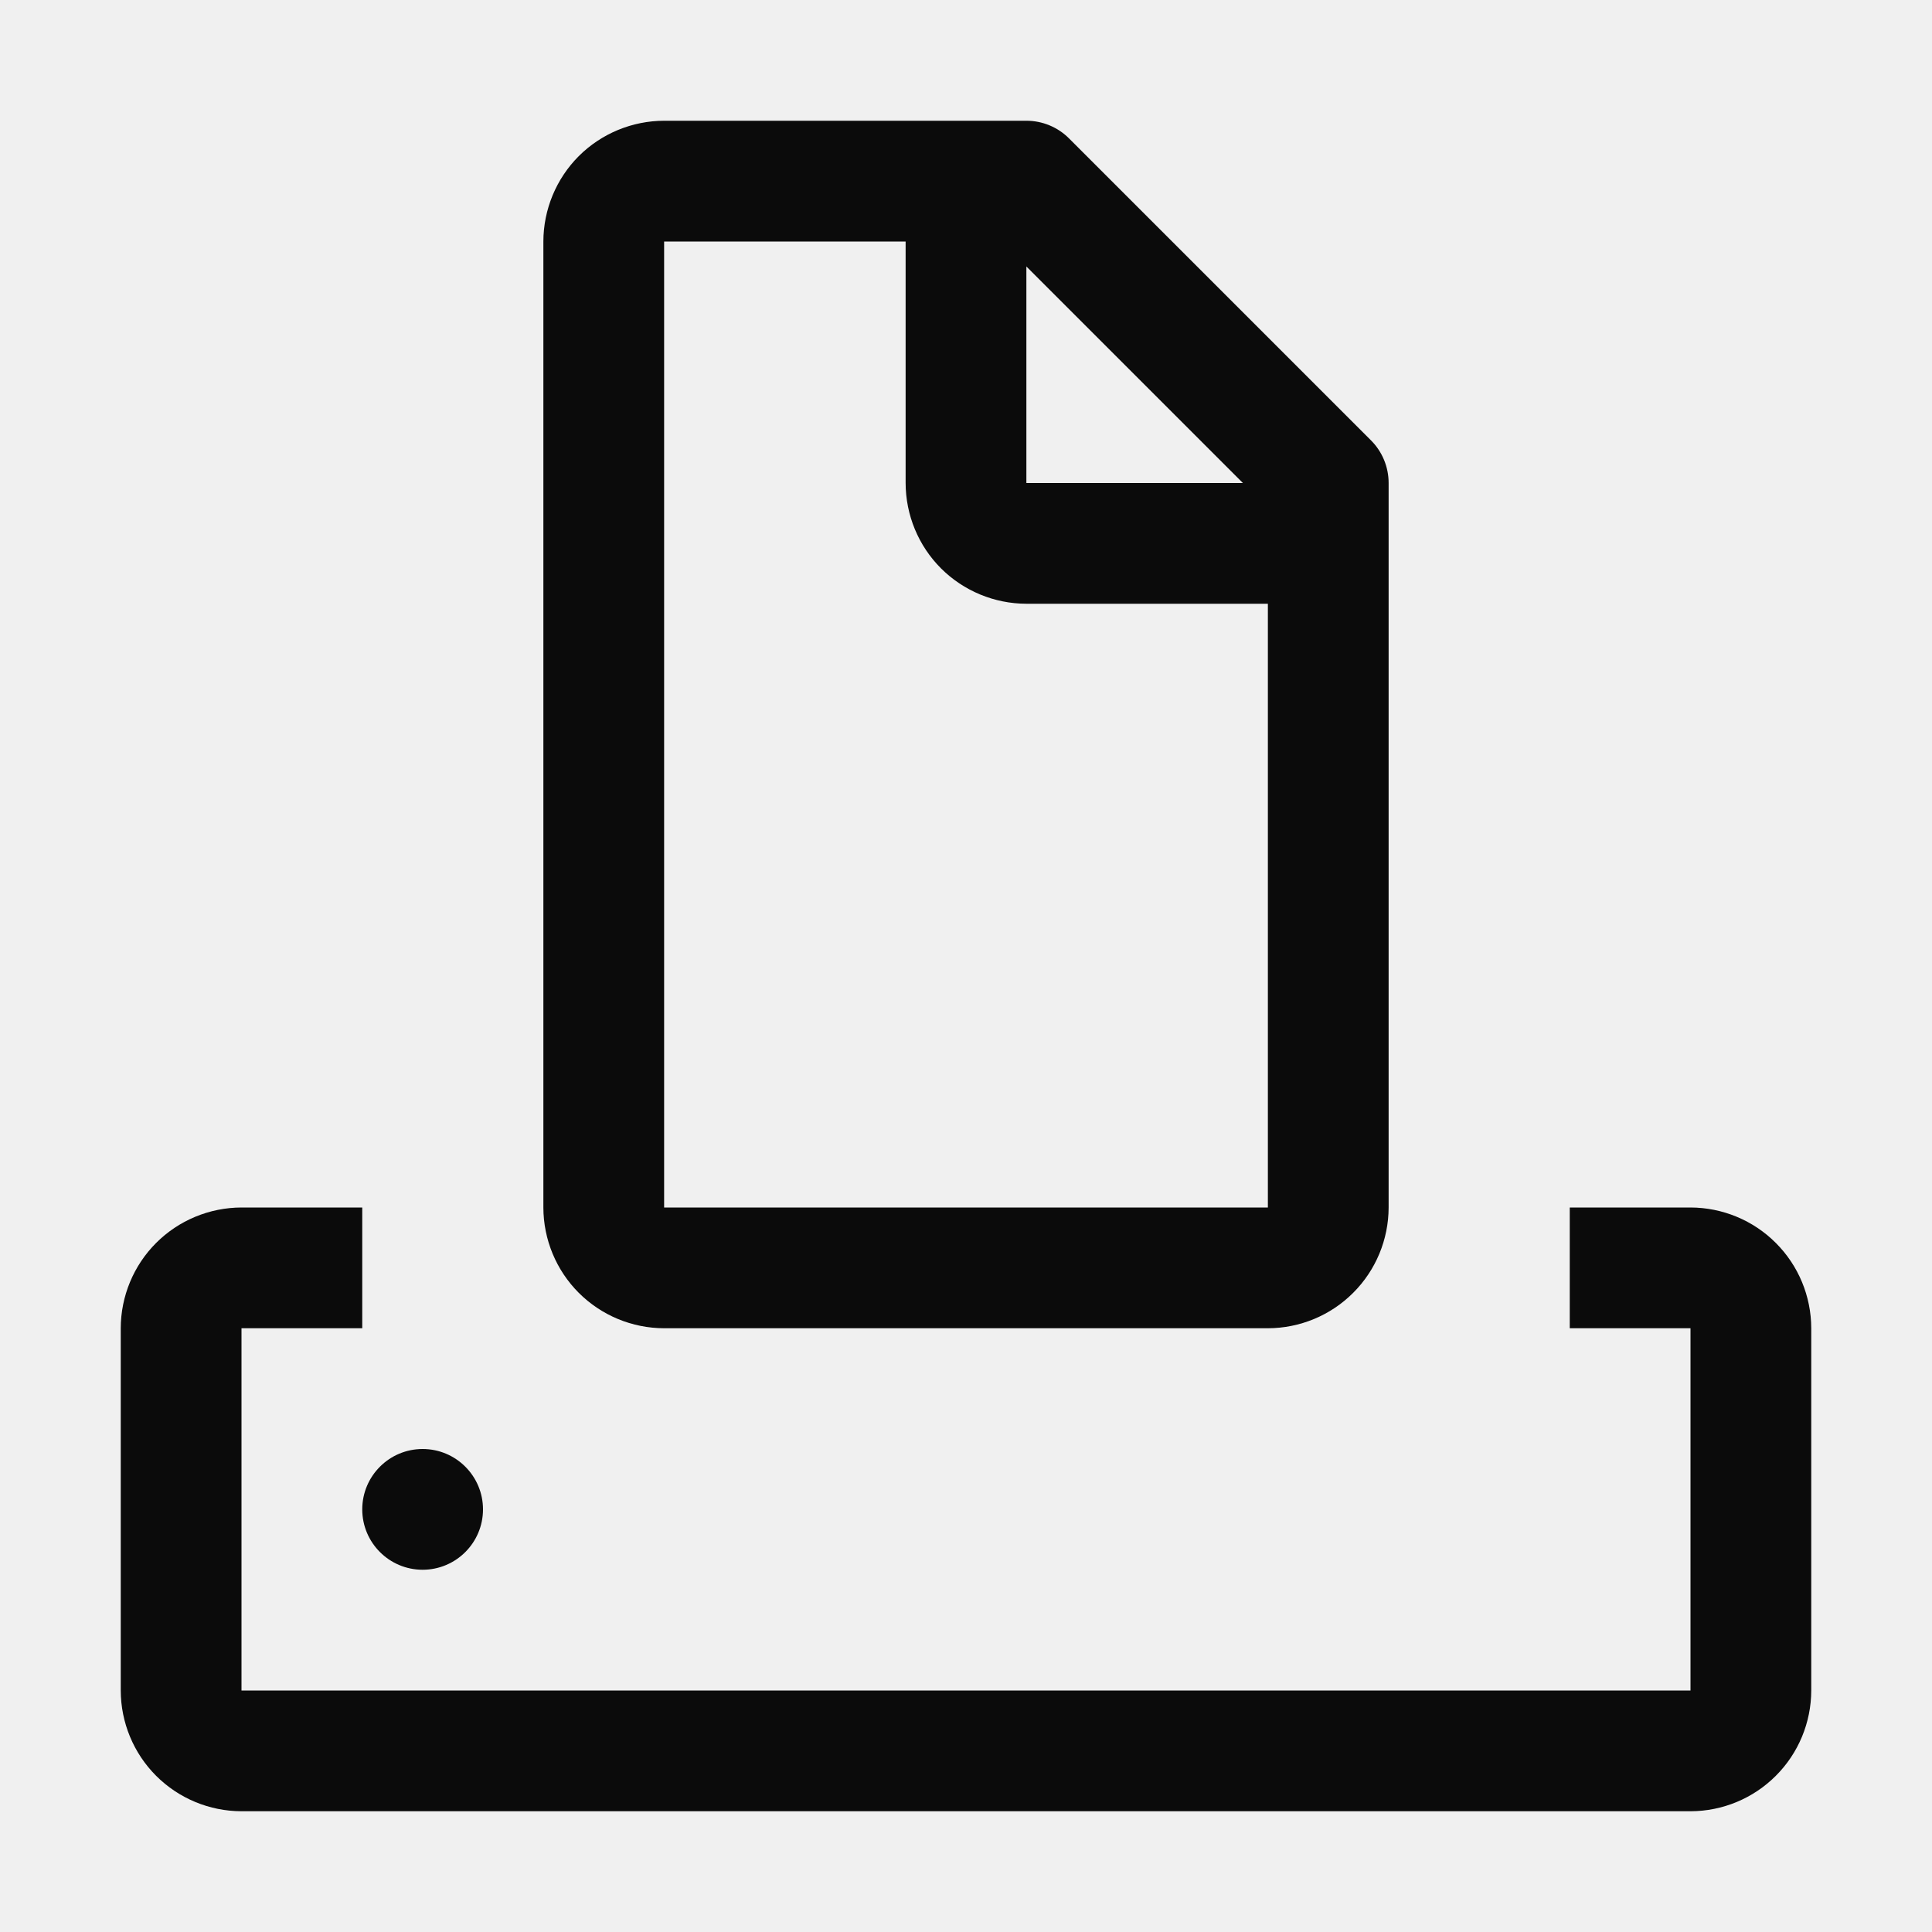
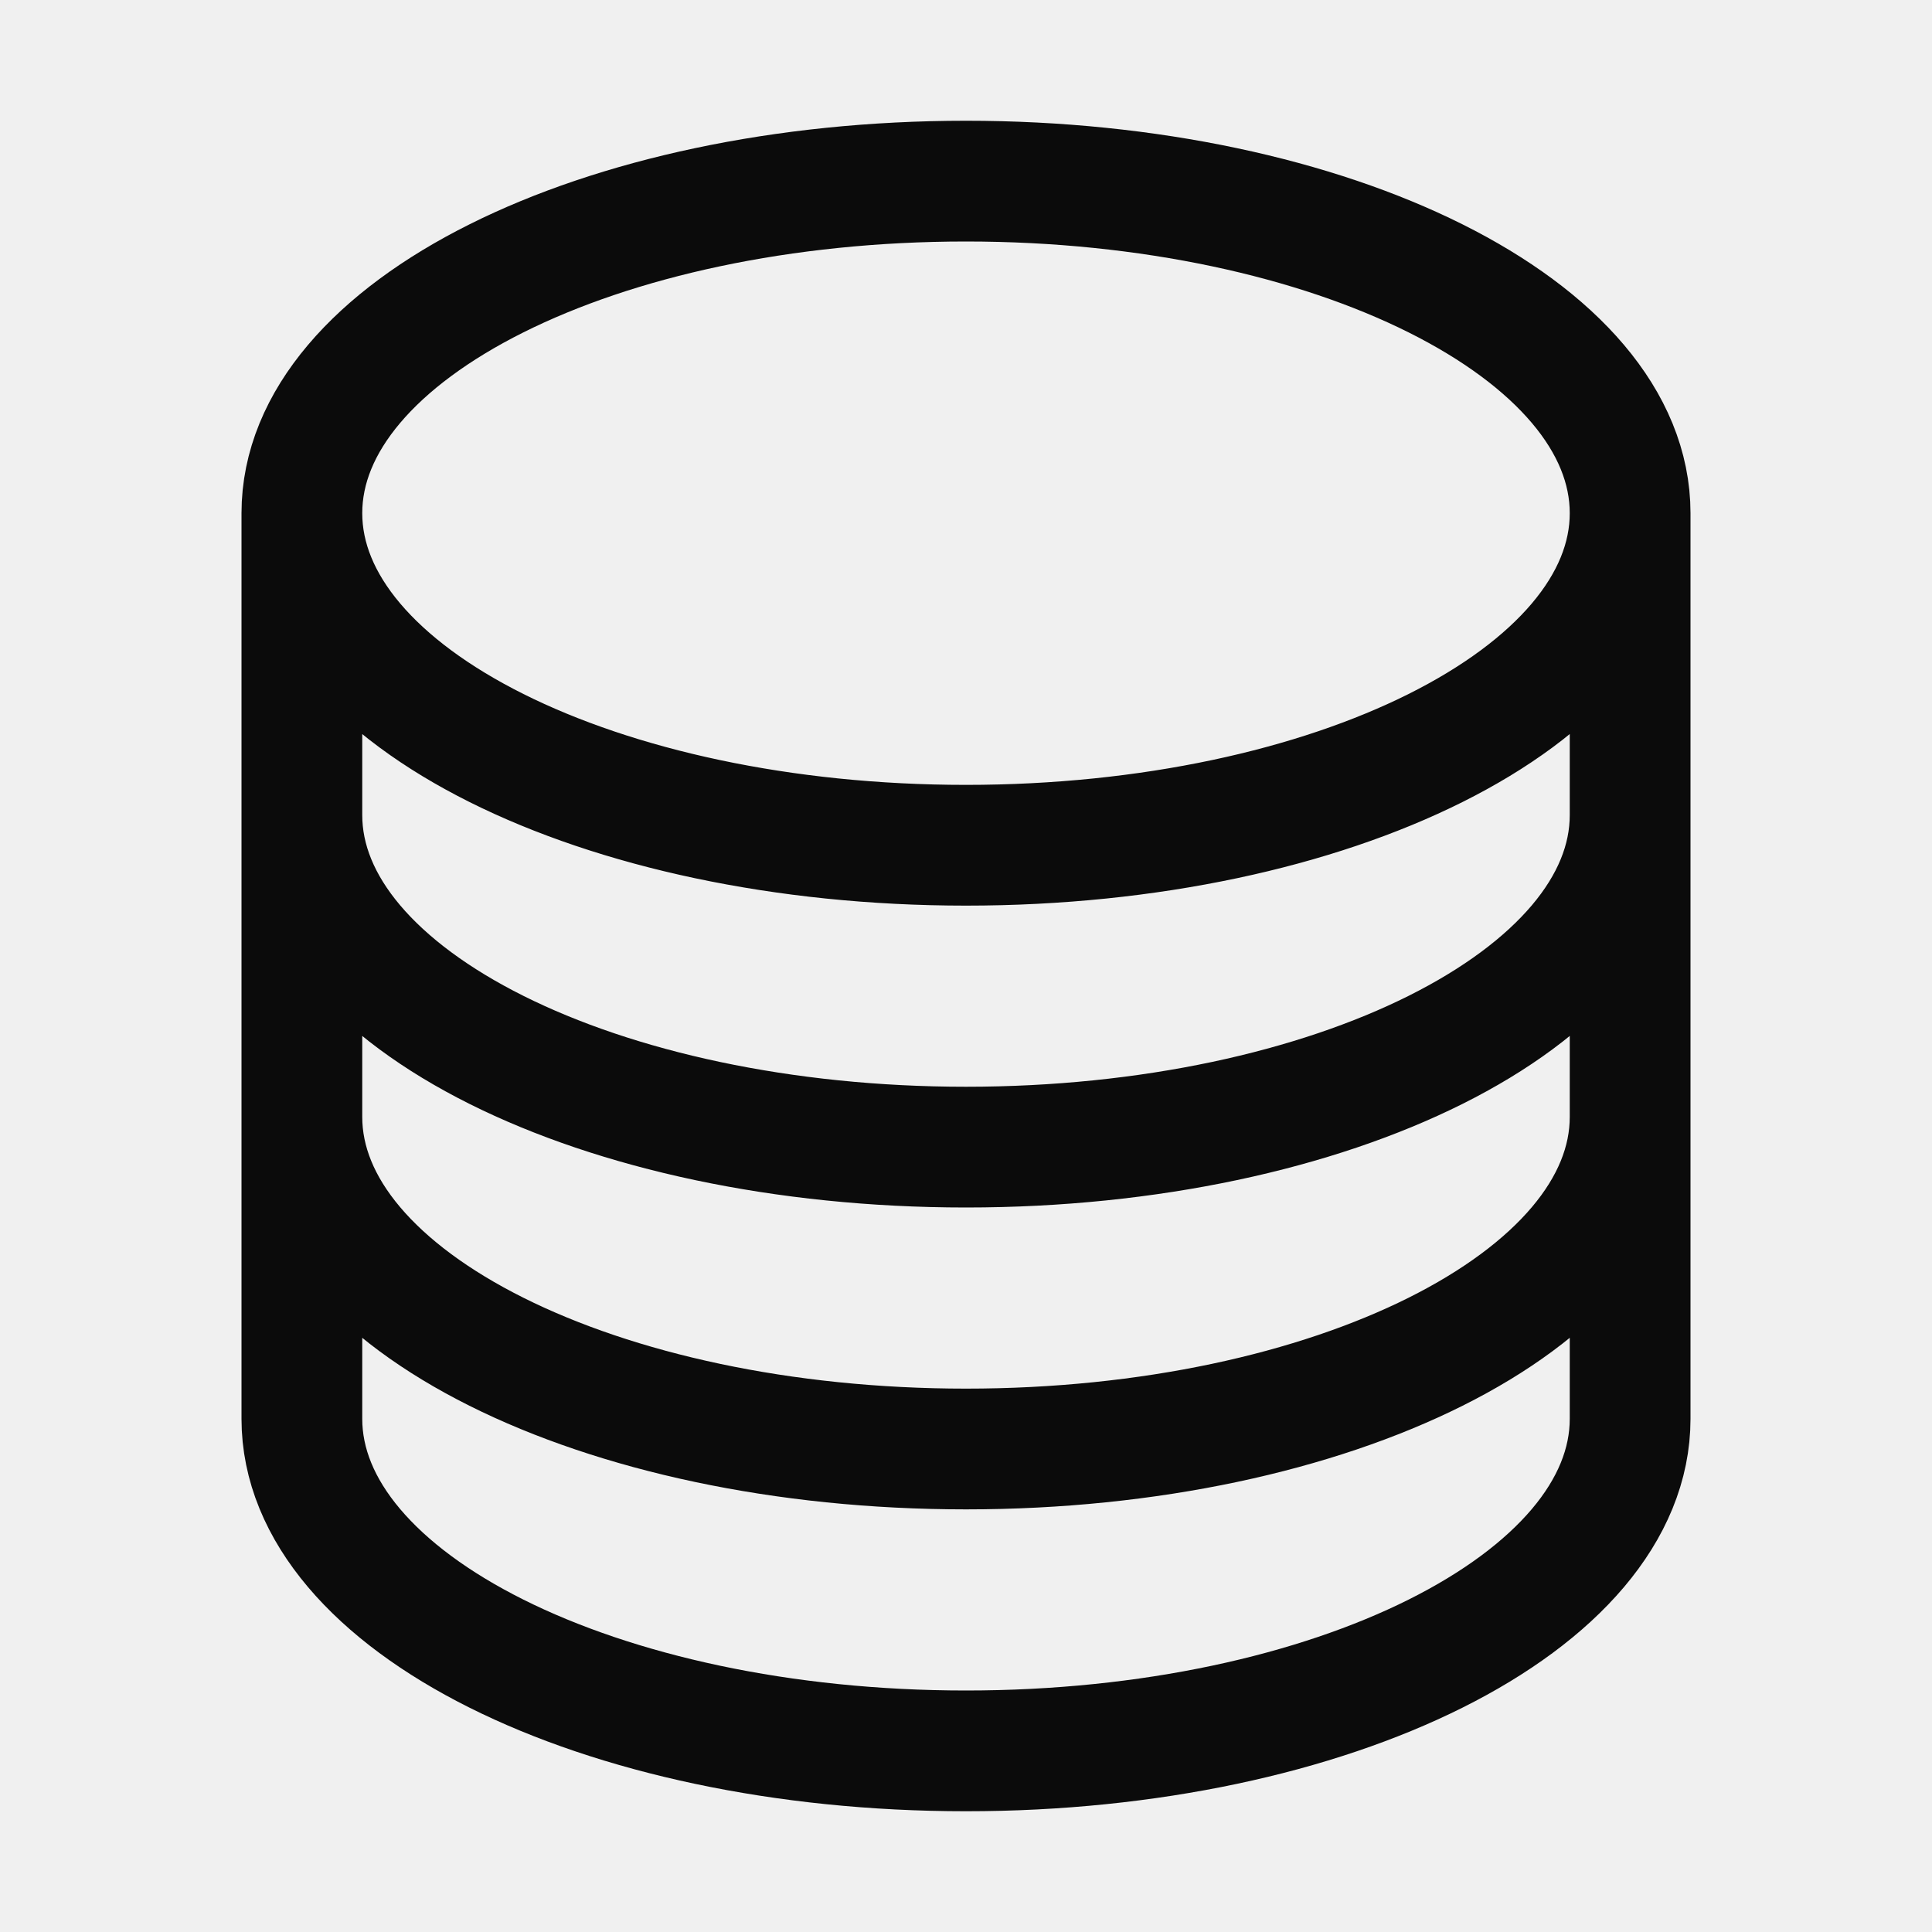
- <svg xmlns="http://www.w3.org/2000/svg" width="32" height="32" viewBox="0 0 32 32" fill="none">
-   <g clip-path="url(#clip0_32_3)">
-     <path d="M28 20H26V22H28V28H4V22H6V20H4C3.47 20.001 2.961 20.212 2.586 20.587C2.212 20.961 2.001 21.47 2 22V28C2.001 28.53 2.212 29.039 2.586 29.413C2.961 29.788 3.47 29.999 4 30H28C28.53 29.999 29.039 29.788 29.413 29.413C29.788 29.039 29.999 28.53 30 28V22C29.999 21.47 29.788 20.961 29.413 20.587C29.039 20.212 28.53 20.001 28 20V20Z" fill="#0B0B0B" />
-     <path d="M7 26C7.552 26 8 25.552 8 25C8 24.448 7.552 24 7 24C6.448 24 6 24.448 6 25C6 25.552 6.448 26 7 26Z" fill="#0B0B0B" />
-     <path d="M22.707 7.293L17.707 2.293C17.52 2.105 17.265 2 17 2H11C10.47 2.001 9.961 2.212 9.586 2.586C9.212 2.961 9.001 3.47 9 4V20C9.001 20.53 9.212 21.039 9.586 21.413C9.961 21.788 10.47 21.999 11 22H21C21.53 21.999 22.039 21.788 22.413 21.413C22.788 21.039 22.999 20.53 23 20V8C23 7.735 22.895 7.48 22.707 7.293V7.293ZM20.586 8H17V4.414L20.586 8ZM11 20V4H15V8C15.001 8.53 15.211 9.039 15.586 9.414C15.961 9.788 16.47 9.999 17 10H21V20H11Z" fill="#0B0B0B" />
-   </g>
-   <defs>
-     <clipPath id="clip0_32_3">
-       <rect width="32" height="32" fill="white" />
-     </clipPath>
-   </defs>
+ <svg xmlns="http://www.w3.org/2000/svg" fill="none" viewBox="0 0 24 24" stroke-width="1.5" stroke="#0B0B0B" class="w-6 h-6">
+   <path stroke-linecap="round" stroke-linejoin="round" d="M20.25 6.375c0 2.278-3.694 4.125-8.25 4.125S3.75 8.653 3.75 6.375m16.5 0c0-2.278-3.694-4.125-8.25-4.125S3.75 4.097 3.75 6.375m16.5 0v11.25c0 2.278-3.694 4.125-8.25 4.125s-8.25-1.847-8.25-4.125V6.375m16.5 0v3.75m-16.5-3.75v3.75m16.5 0v3.75C20.25 16.153 16.556 18 12 18s-8.25-1.847-8.25-4.125v-3.75m16.5 0c0 2.278-3.694 4.125-8.25 4.125s-8.25-1.847-8.25-4.125" />
</svg>
